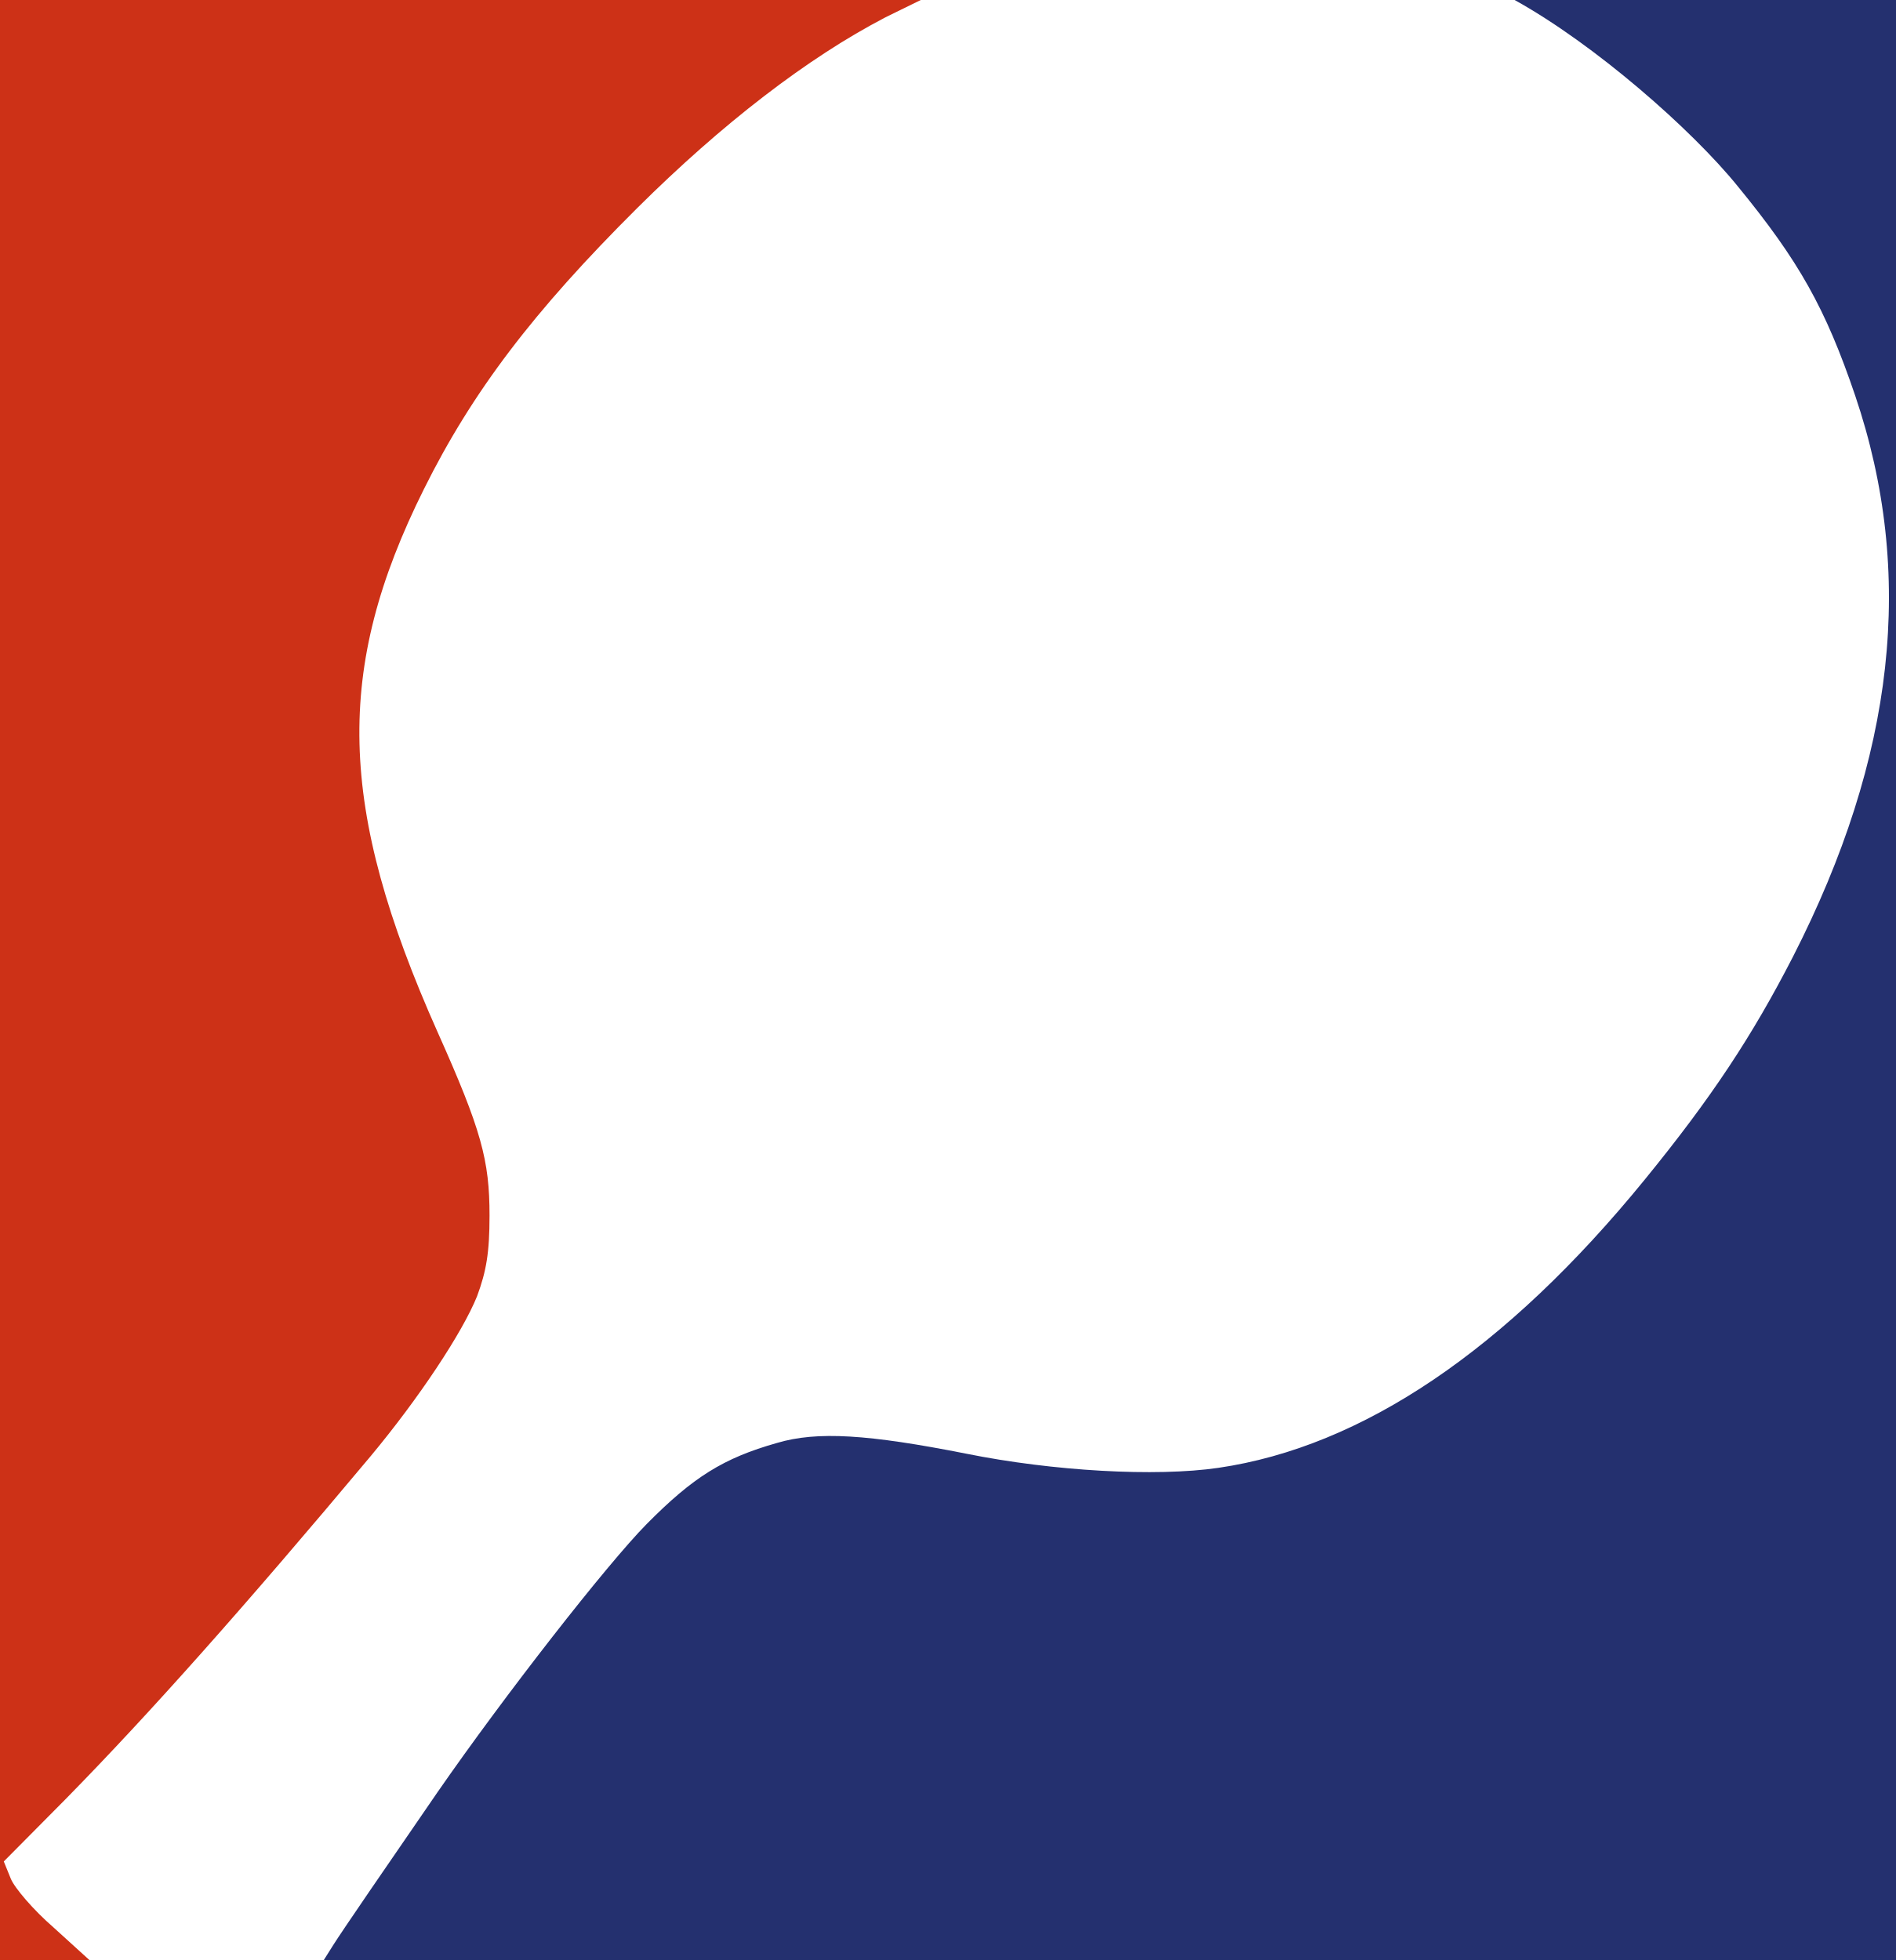
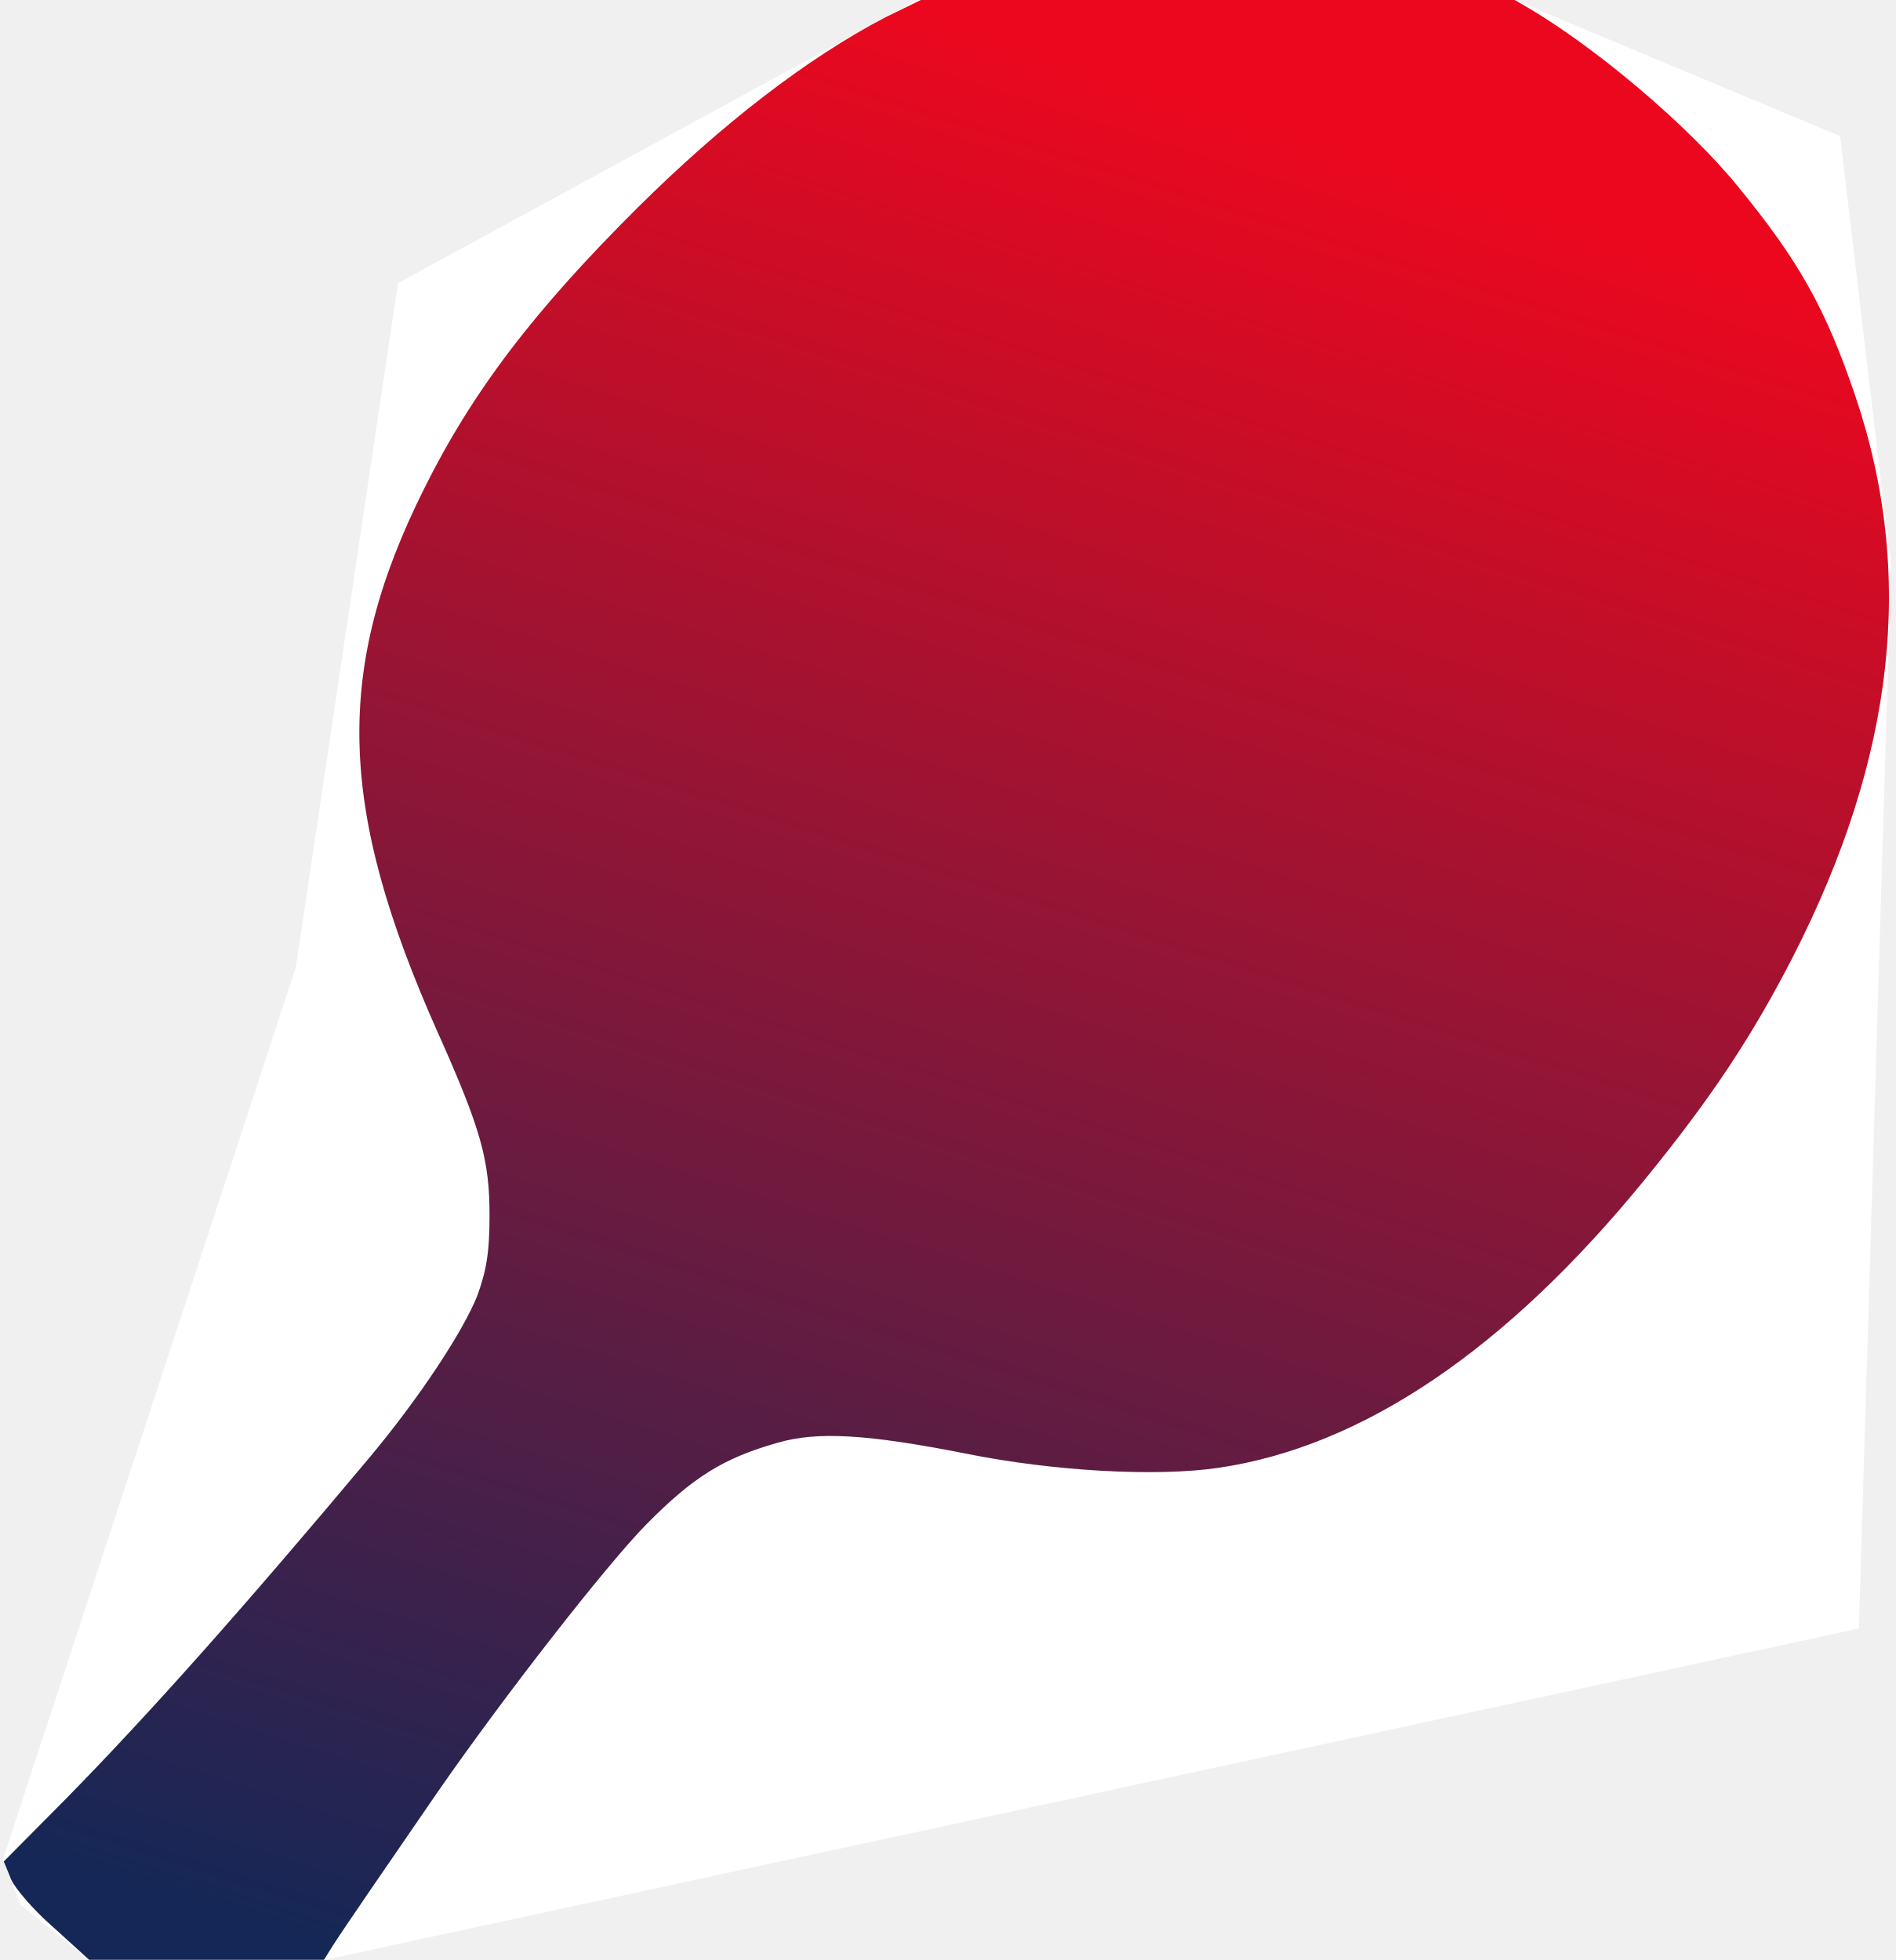
- <svg xmlns="http://www.w3.org/2000/svg" version="1" width="466.667" height="482.667" viewBox="0 0 350 362">
-   <path d="M169.495 0l27.833-14.706 32.924-6.505 48.198-2.545 1.246 23.76 60.11 25.144 9.406 79.407-5.94 196.22L59.804 362l-2.907 28.566-19.312 10.75-23.554 4.24L16.5 362 3.813 351.802l-3.33-8.232L54.63 178.648l18.863-126.35z" fill="#fff" />
-   <path d="M-10.748 182.98l-7.92 180.15 29.414 9.052L16.5 362l-6.6-6c-3.7-3.2-7.2-7.3-7.9-9l-1.3-3.2 11.5-11.6c15.6-15.9 33-35.5 56.2-63.2 9-10.8 17-22.9 19.7-29.6 1.7-4.6 2.3-8 2.3-14.9 0-10.2-1.5-15.8-9.6-33.9-18.5-41.5-19.1-67-2.5-100.3 8.9-17.9 20.2-32.8 39.4-51.9 15.6-15.5 31.4-27.7 45.8-35.2l7.697-3.766 15.71-23.193-193.13 11.032z" fill="#cd3117" />
-   <path d="M279.7 0c14.8 8.2 32.7 23.9 41.2 34.4 11.3 13.8 16.2 22.5 21.7 38.7 11.1 32.8 7.4 66.6-11.5 103.6-7.5 14.6-15 26-27.4 41.2-25.6 31.4-52.1 49.3-78.7 53.2-11.6 1.7-30.6.6-46.5-2.6-18.2-3.6-27.6-4.2-35-2-9.9 2.8-15.5 6.3-24.1 15-7.3 7.4-26.2 31.6-38.6 49.5-9.5 13.8-17.6 25.6-19.3 28.3l-1.7 2.7 12.73 51.195 321.31-46.67-9.9-201.364 1.698-183.828h-106.91z" fill="#24306f" />
+ <svg xmlns="http://www.w3.org/2000/svg" xmlns:xlink="http://www.w3.org/1999/xlink" version="1" width="466.667" height="482.667" viewBox="0 0 350 362" id="svg3418">
+   <defs id="defs3428">
+     <linearGradient id="linearGradient4336">
+       <stop style="stop-color:#152756;stop-opacity:1" offset="0" id="stop4338" />
+       <stop style="stop-color:#eb081e;stop-opacity:1" offset="1" id="stop4340" />
+     </linearGradient>
+     <linearGradient xlink:href="#linearGradient4336" id="linearGradient5792" x1="78.812" y1="478.756" x2="229.516" y2="3.699" gradientUnits="userSpaceOnUse" />
+   </defs>
+   <path d="M169.495 0l27.833-14.706 32.924-6.505 48.198-2.545 1.246 23.76 60.11 25.144 9.406 79.407-5.94 196.22L59.804 362l-2.907 28.566-19.312 10.75-23.554 4.24L16.5 362 3.813 351.802l-3.33-8.232L54.63 178.648l18.863-126.35z" fill="#fff" id="path3420" />
+   <path style="fill:url(#linearGradient5792);fill-opacity:1;fill-rule:evenodd;stroke:none;stroke-width:0.818px;stroke-linecap:butt;stroke-linejoin:miter;stroke-opacity:1" d="M 227.062 -0.166 L 218 4.268 C 198.8 14.268 177.734 30.533 156.934 51.199 C 131.334 76.666 116.267 96.534 104.4 120.4 C 82.267 164.8 83.068 198.799 107.734 254.133 C 118.534 278.266 120.533 285.734 120.533 299.334 C 120.533 308.534 119.733 313.068 117.467 319.201 C 113.867 328.135 103.199 344.266 91.199 358.666 C 60.266 395.599 37.068 421.734 16.268 442.934 L 0.934 458.4 L 2.666 462.666 C 3.599 464.933 8.266 470.399 13.199 474.666 L 21.951 482.621 L 79.76 482.621 L 82 479.066 C 84.267 475.466 95.068 459.734 107.734 441.334 C 124.268 417.467 149.466 385.201 159.199 375.334 C 170.666 363.734 178.134 359.067 191.334 355.334 C 201.201 352.401 213.733 353.2 238 358 C 259.2 362.267 284.533 363.733 300 361.467 C 335.467 356.267 370.8 332.4 404.934 290.533 C 421.467 270.267 431.467 255.066 441.467 235.6 C 466.667 186.266 471.601 141.2 456.801 97.467 C 449.467 75.867 442.934 64.267 427.867 45.867 C 416.534 31.867 392.667 10.933 372.934 0 L 372.926 -0.166 L 227.062 -0.166 z " transform="scale(0.7499995,0.7499995)" id="rect3453" />
</svg>
